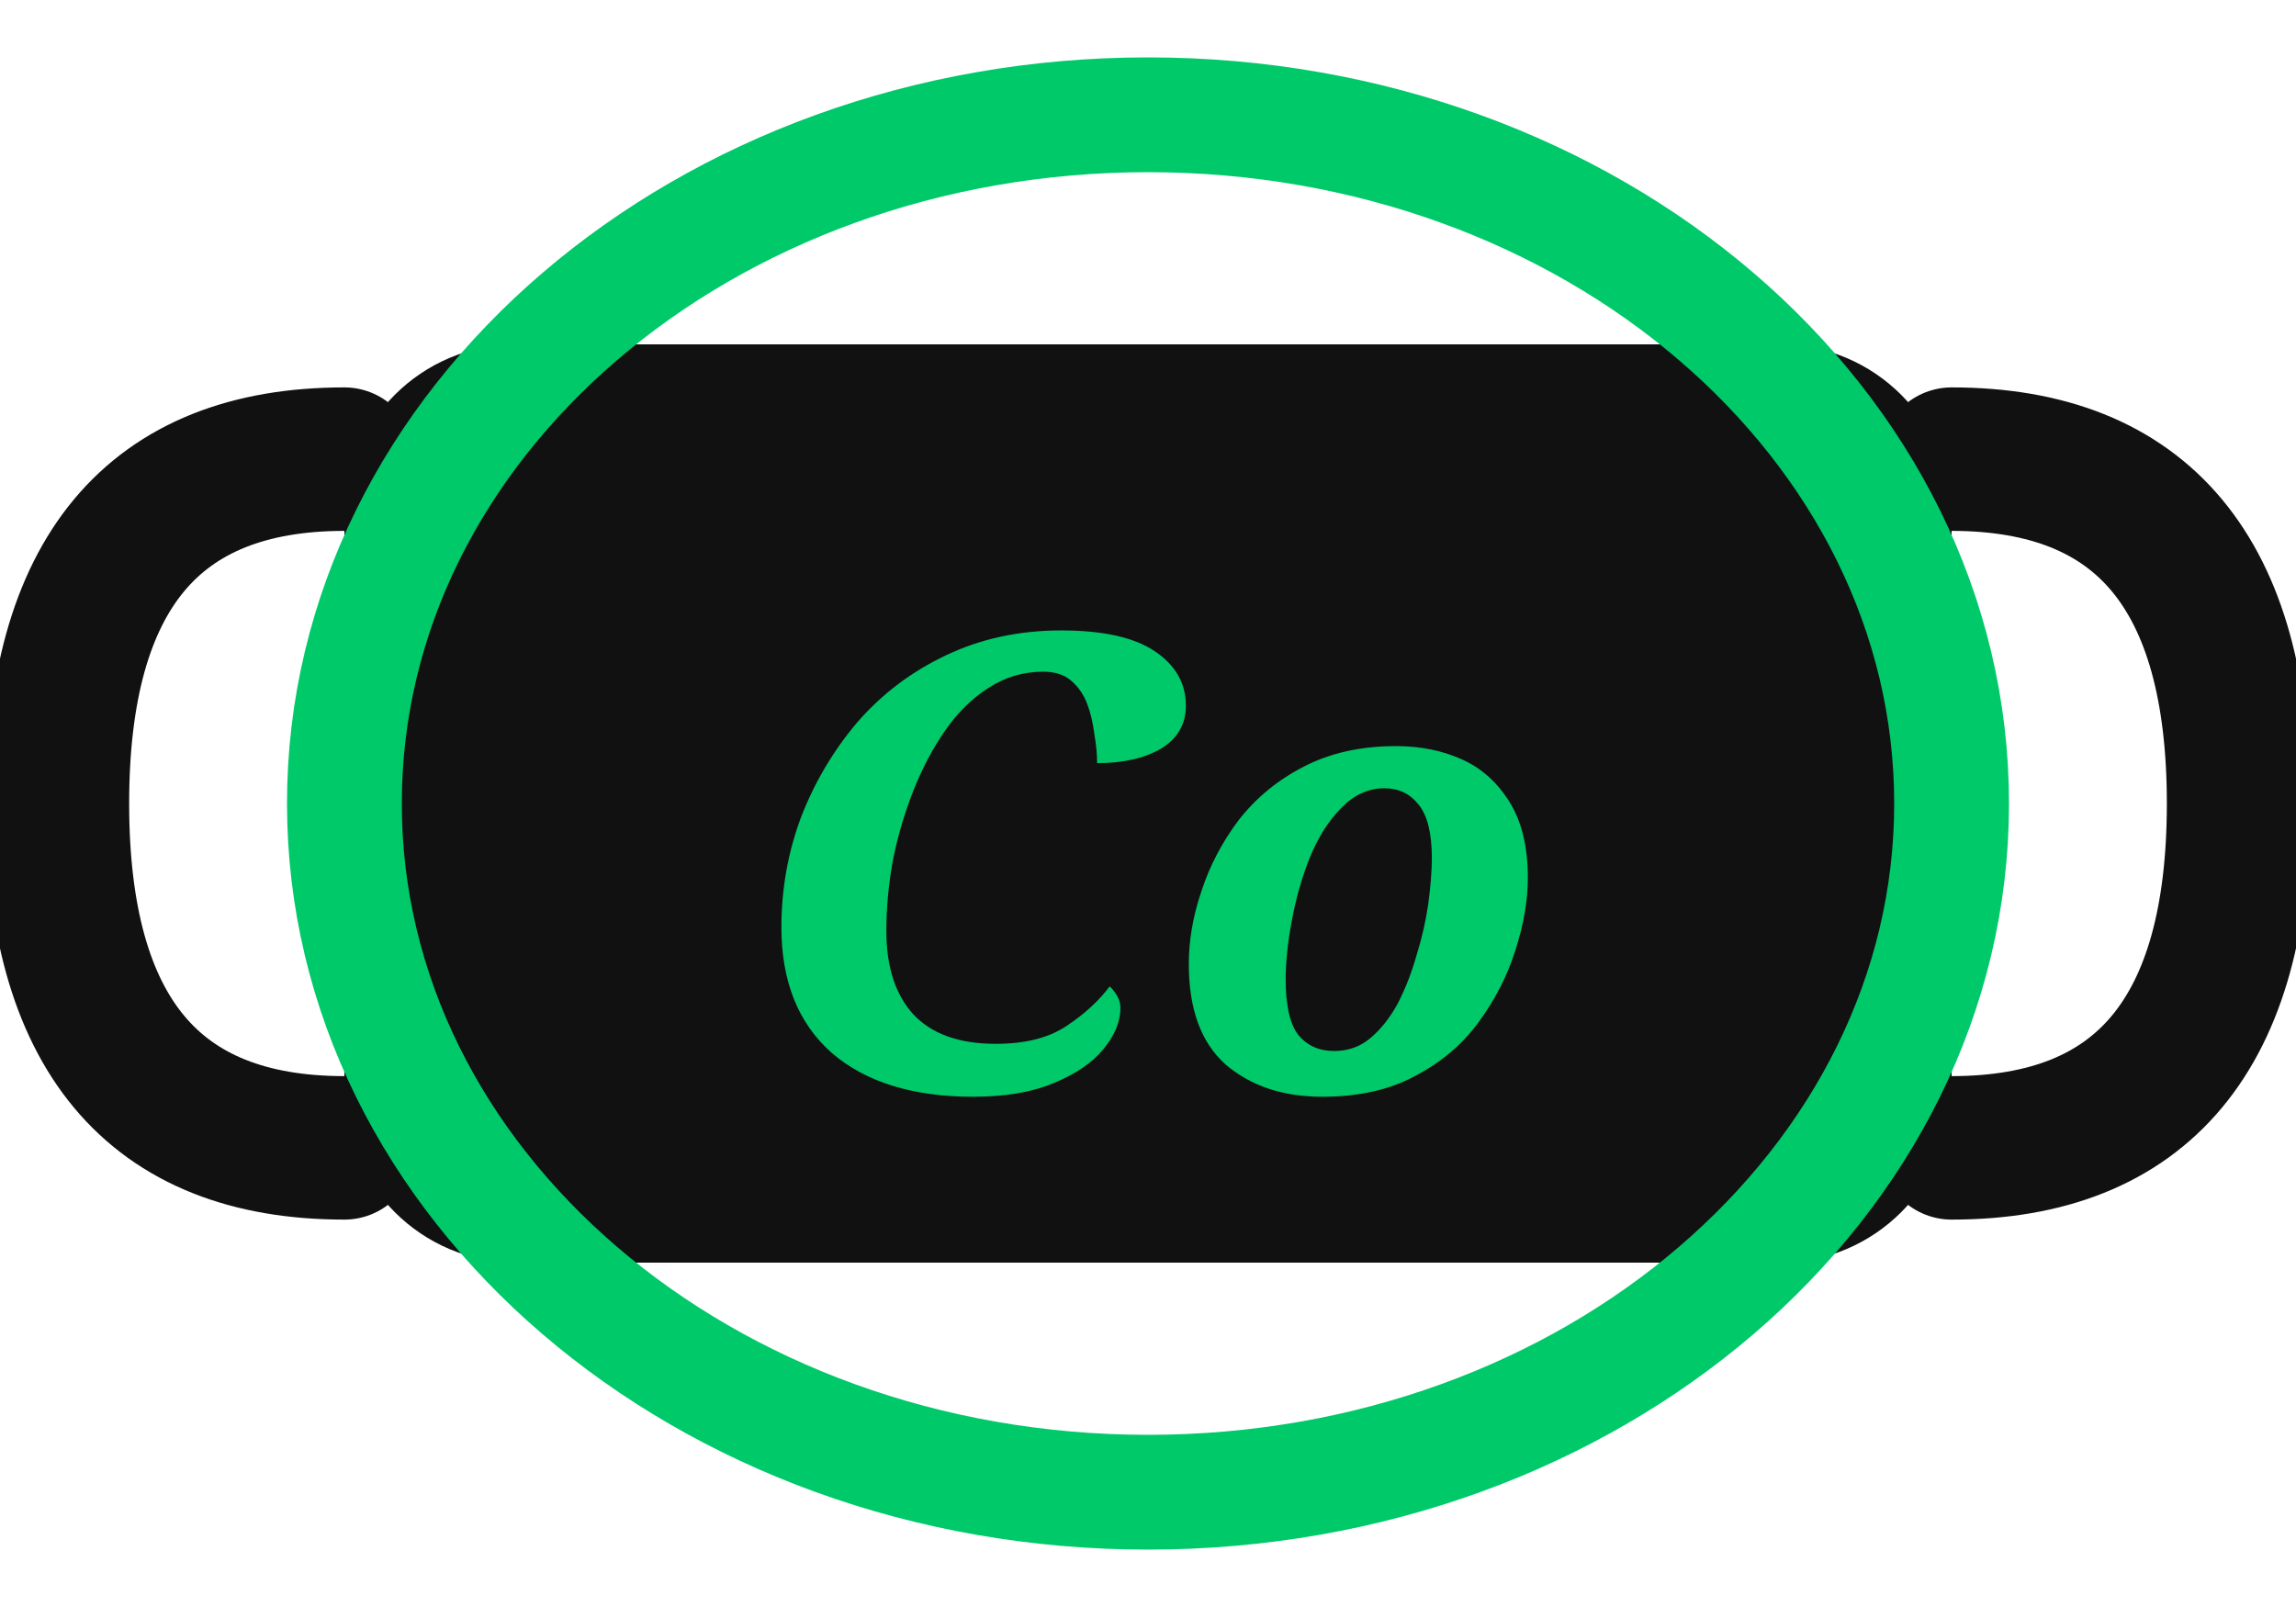
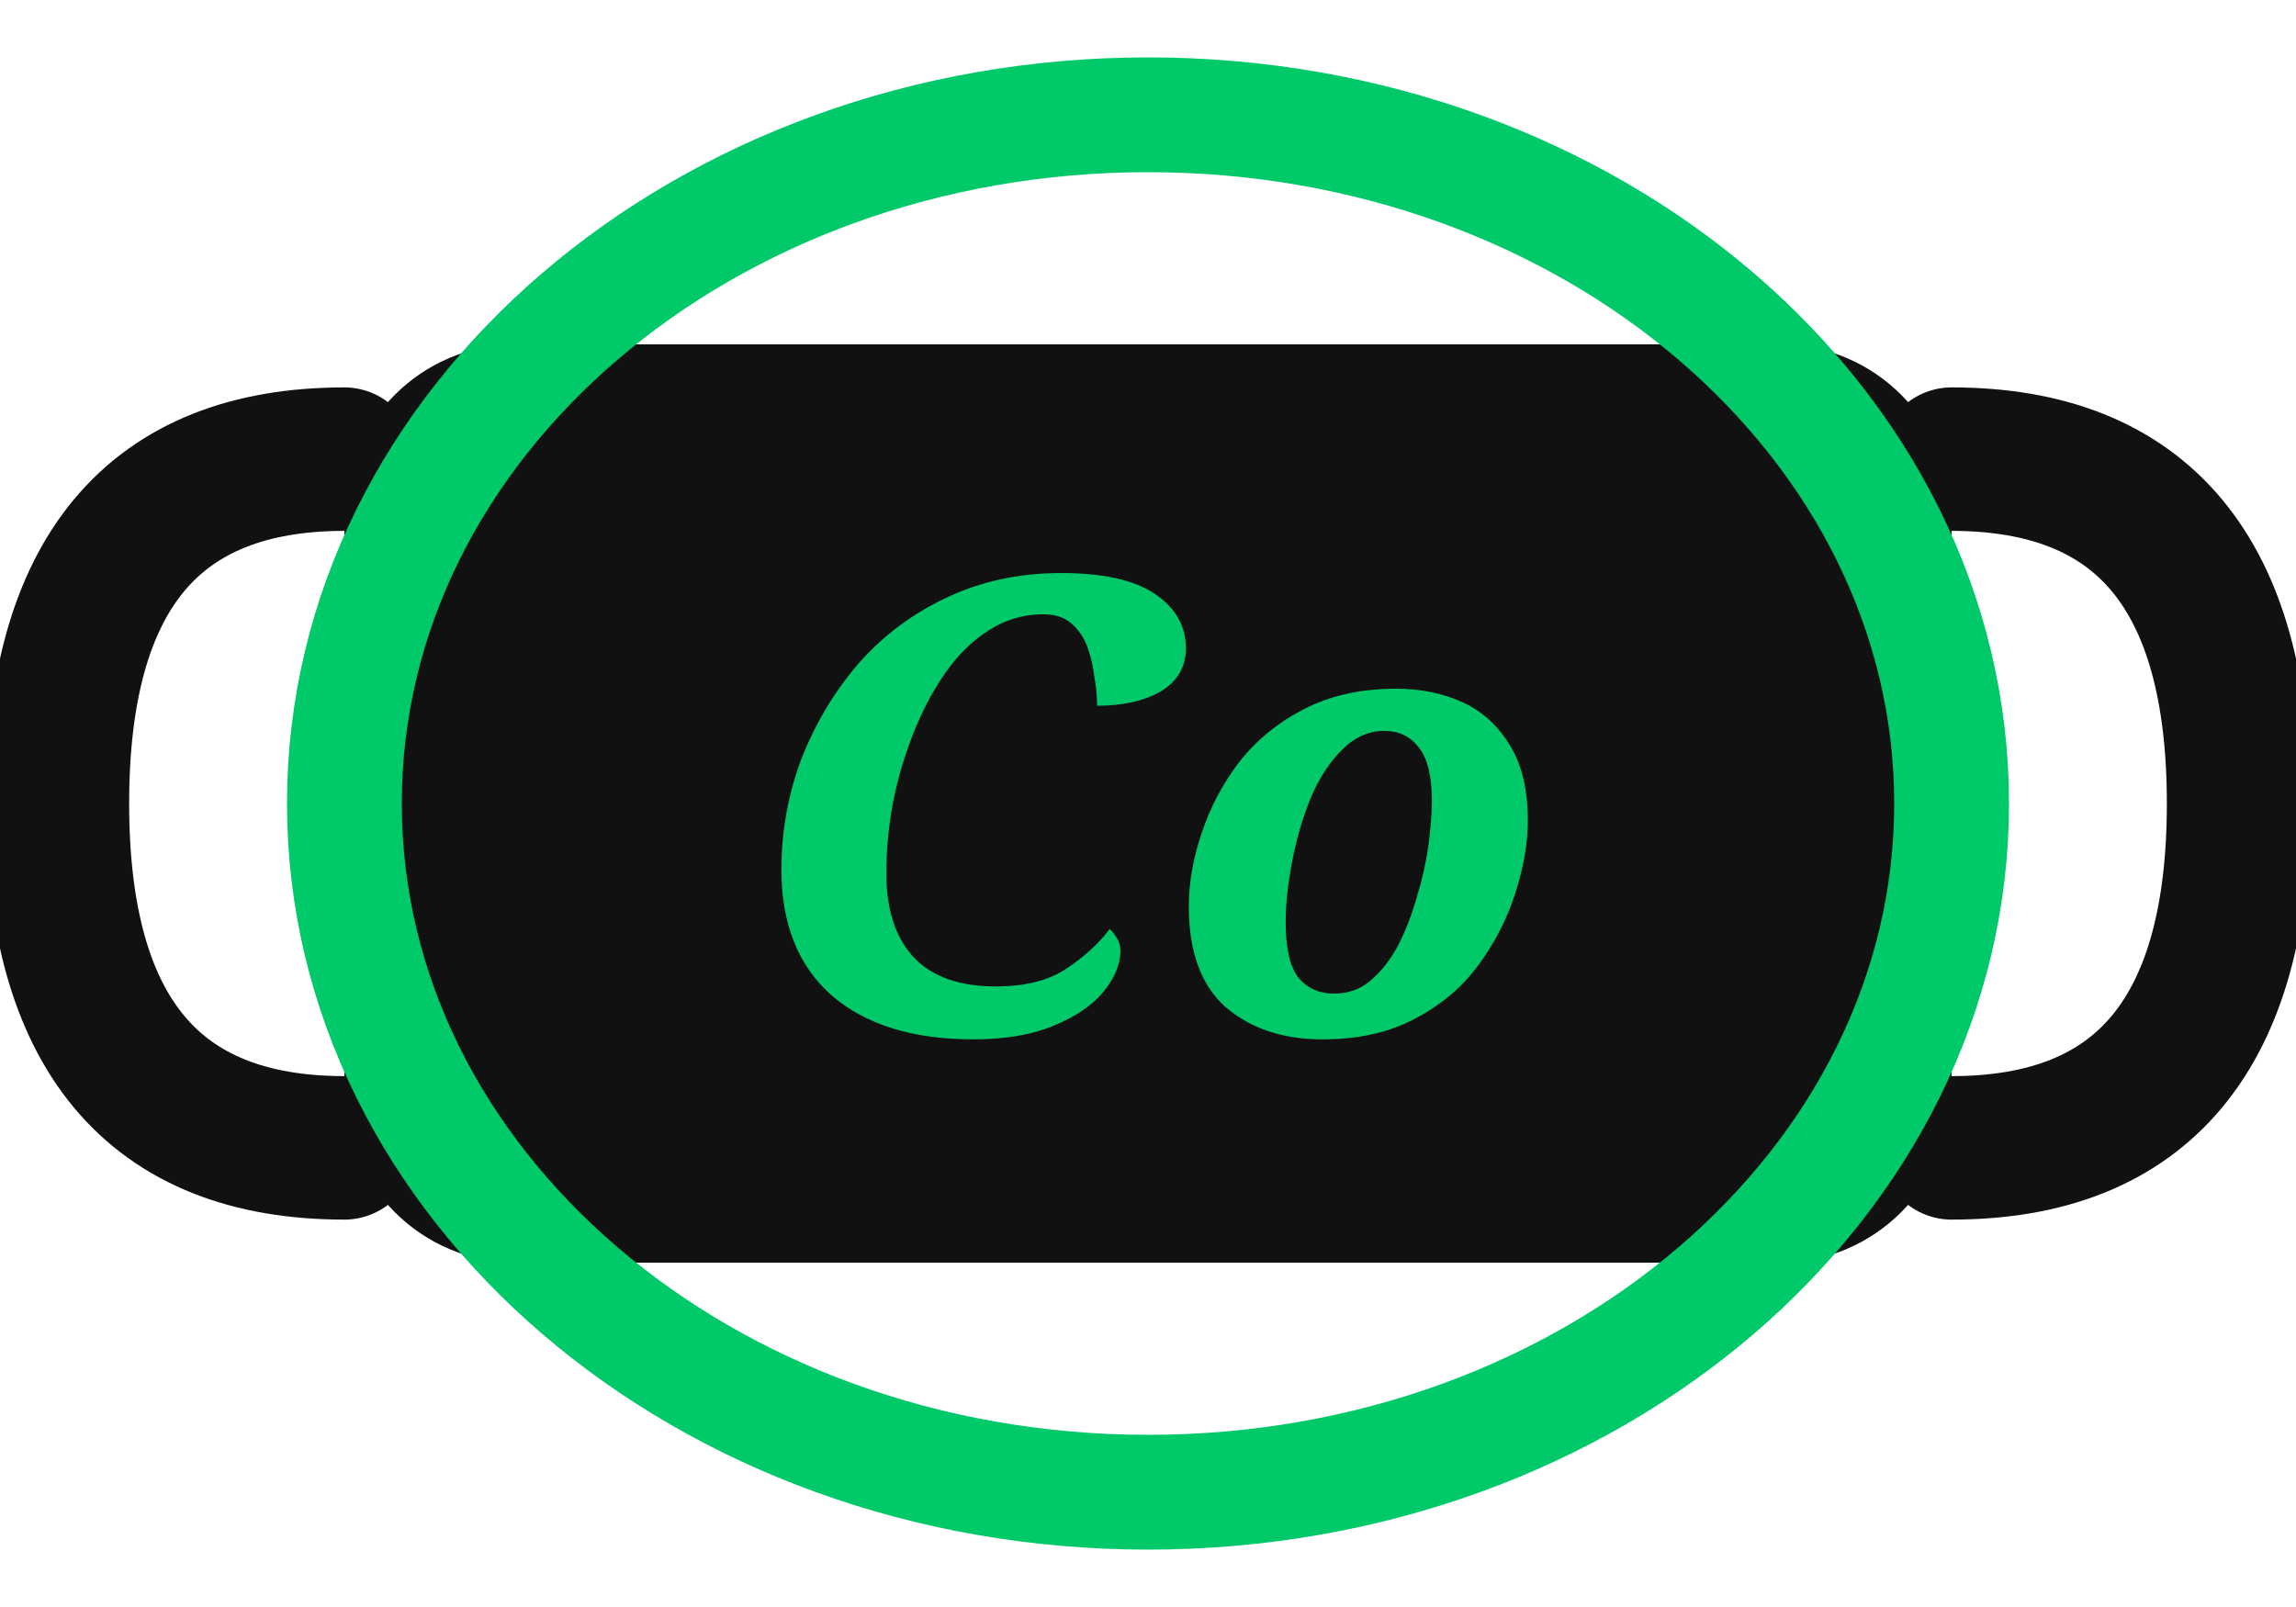
<svg xmlns="http://www.w3.org/2000/svg" viewBox="-4 2 40 28">
  <path d="M2,10 Q-3,10 -3,16 Q-3,22 2,22" fill="none" stroke="#111111" stroke-width="2.5" stroke-linecap="round" />
  <path d="M30,10 Q35,10 35,16 Q35,22 30,22" fill="none" stroke="#111111" stroke-width="2.5" stroke-linecap="round" />
  <rect x="2" y="8" width="28" height="16" rx="3" fill="#111111" />
  <ellipse cx="16" cy="16" rx="14" ry="12" fill="none" stroke="#00C96A" stroke-width="2" />
-   <text x="16" y="21" font-family="Georgia, serif" font-style="italic" font-weight="700" font-size="11" fill="#00C96A" text-anchor="middle">Co</text>
+   <text x="16" y="20" font-family="Georgia, serif" font-style="italic" font-weight="700" font-size="11" fill="#00C96A" text-anchor="middle">Co</text>
</svg>
